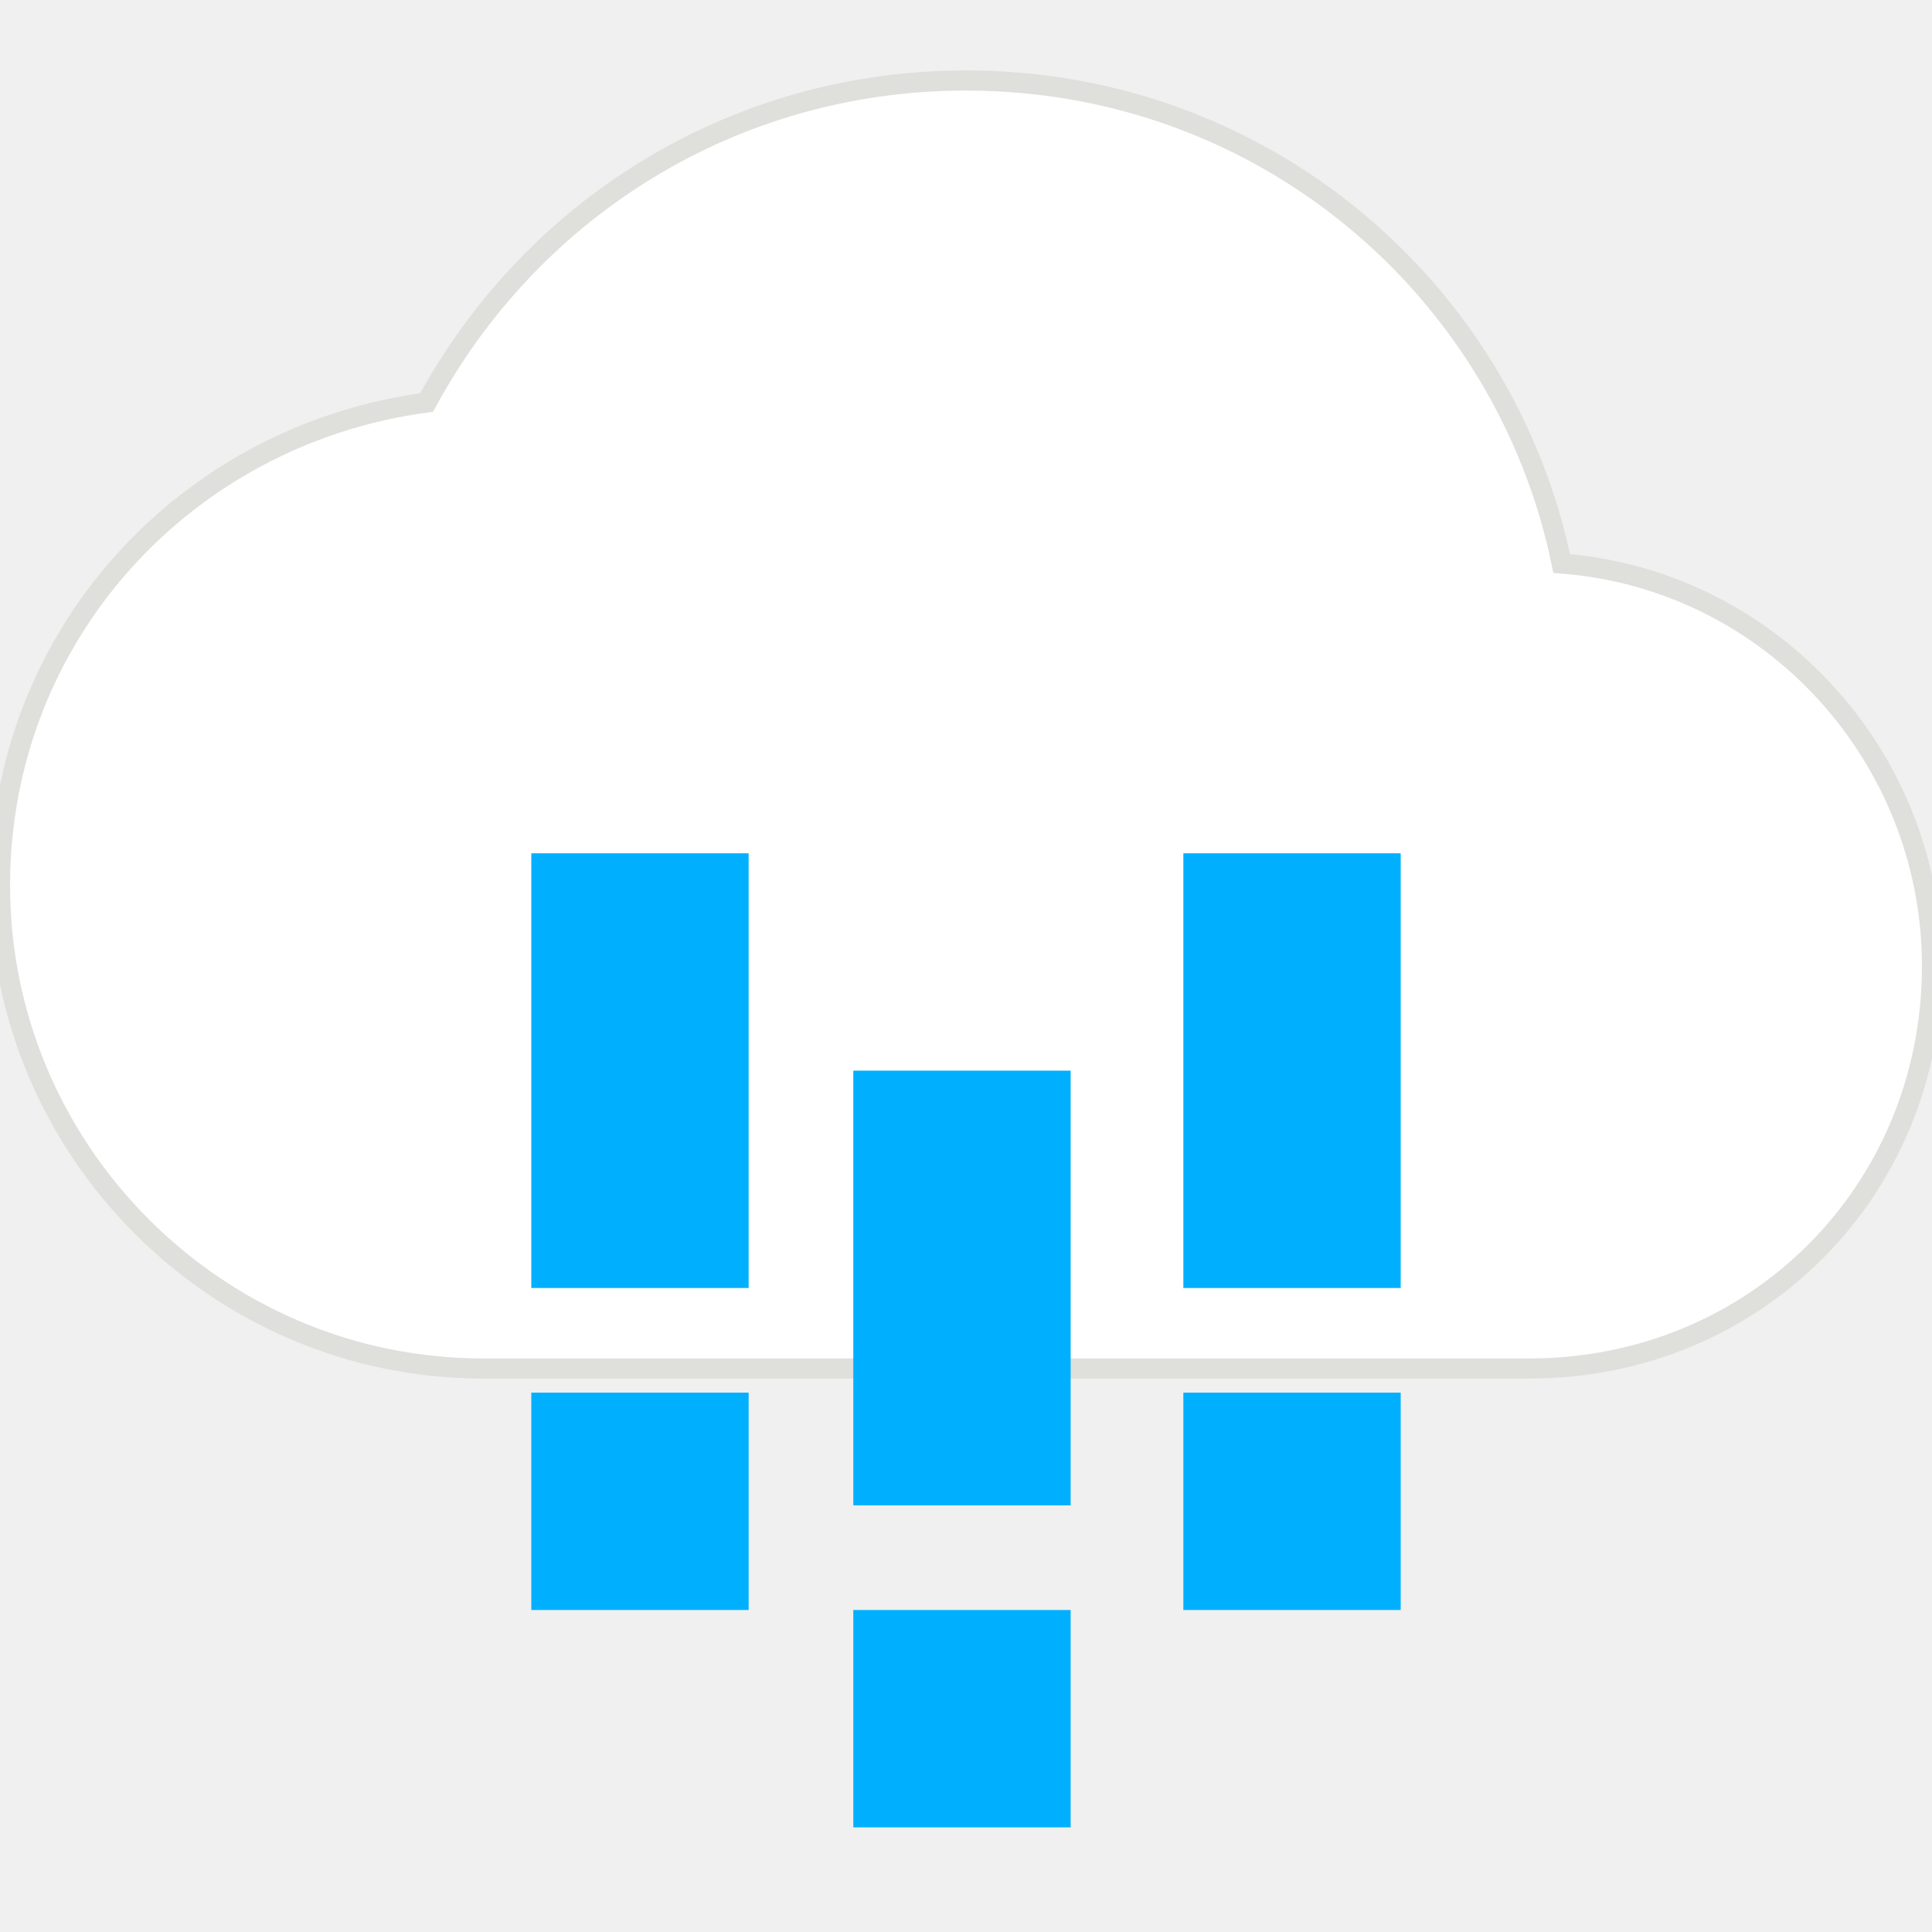
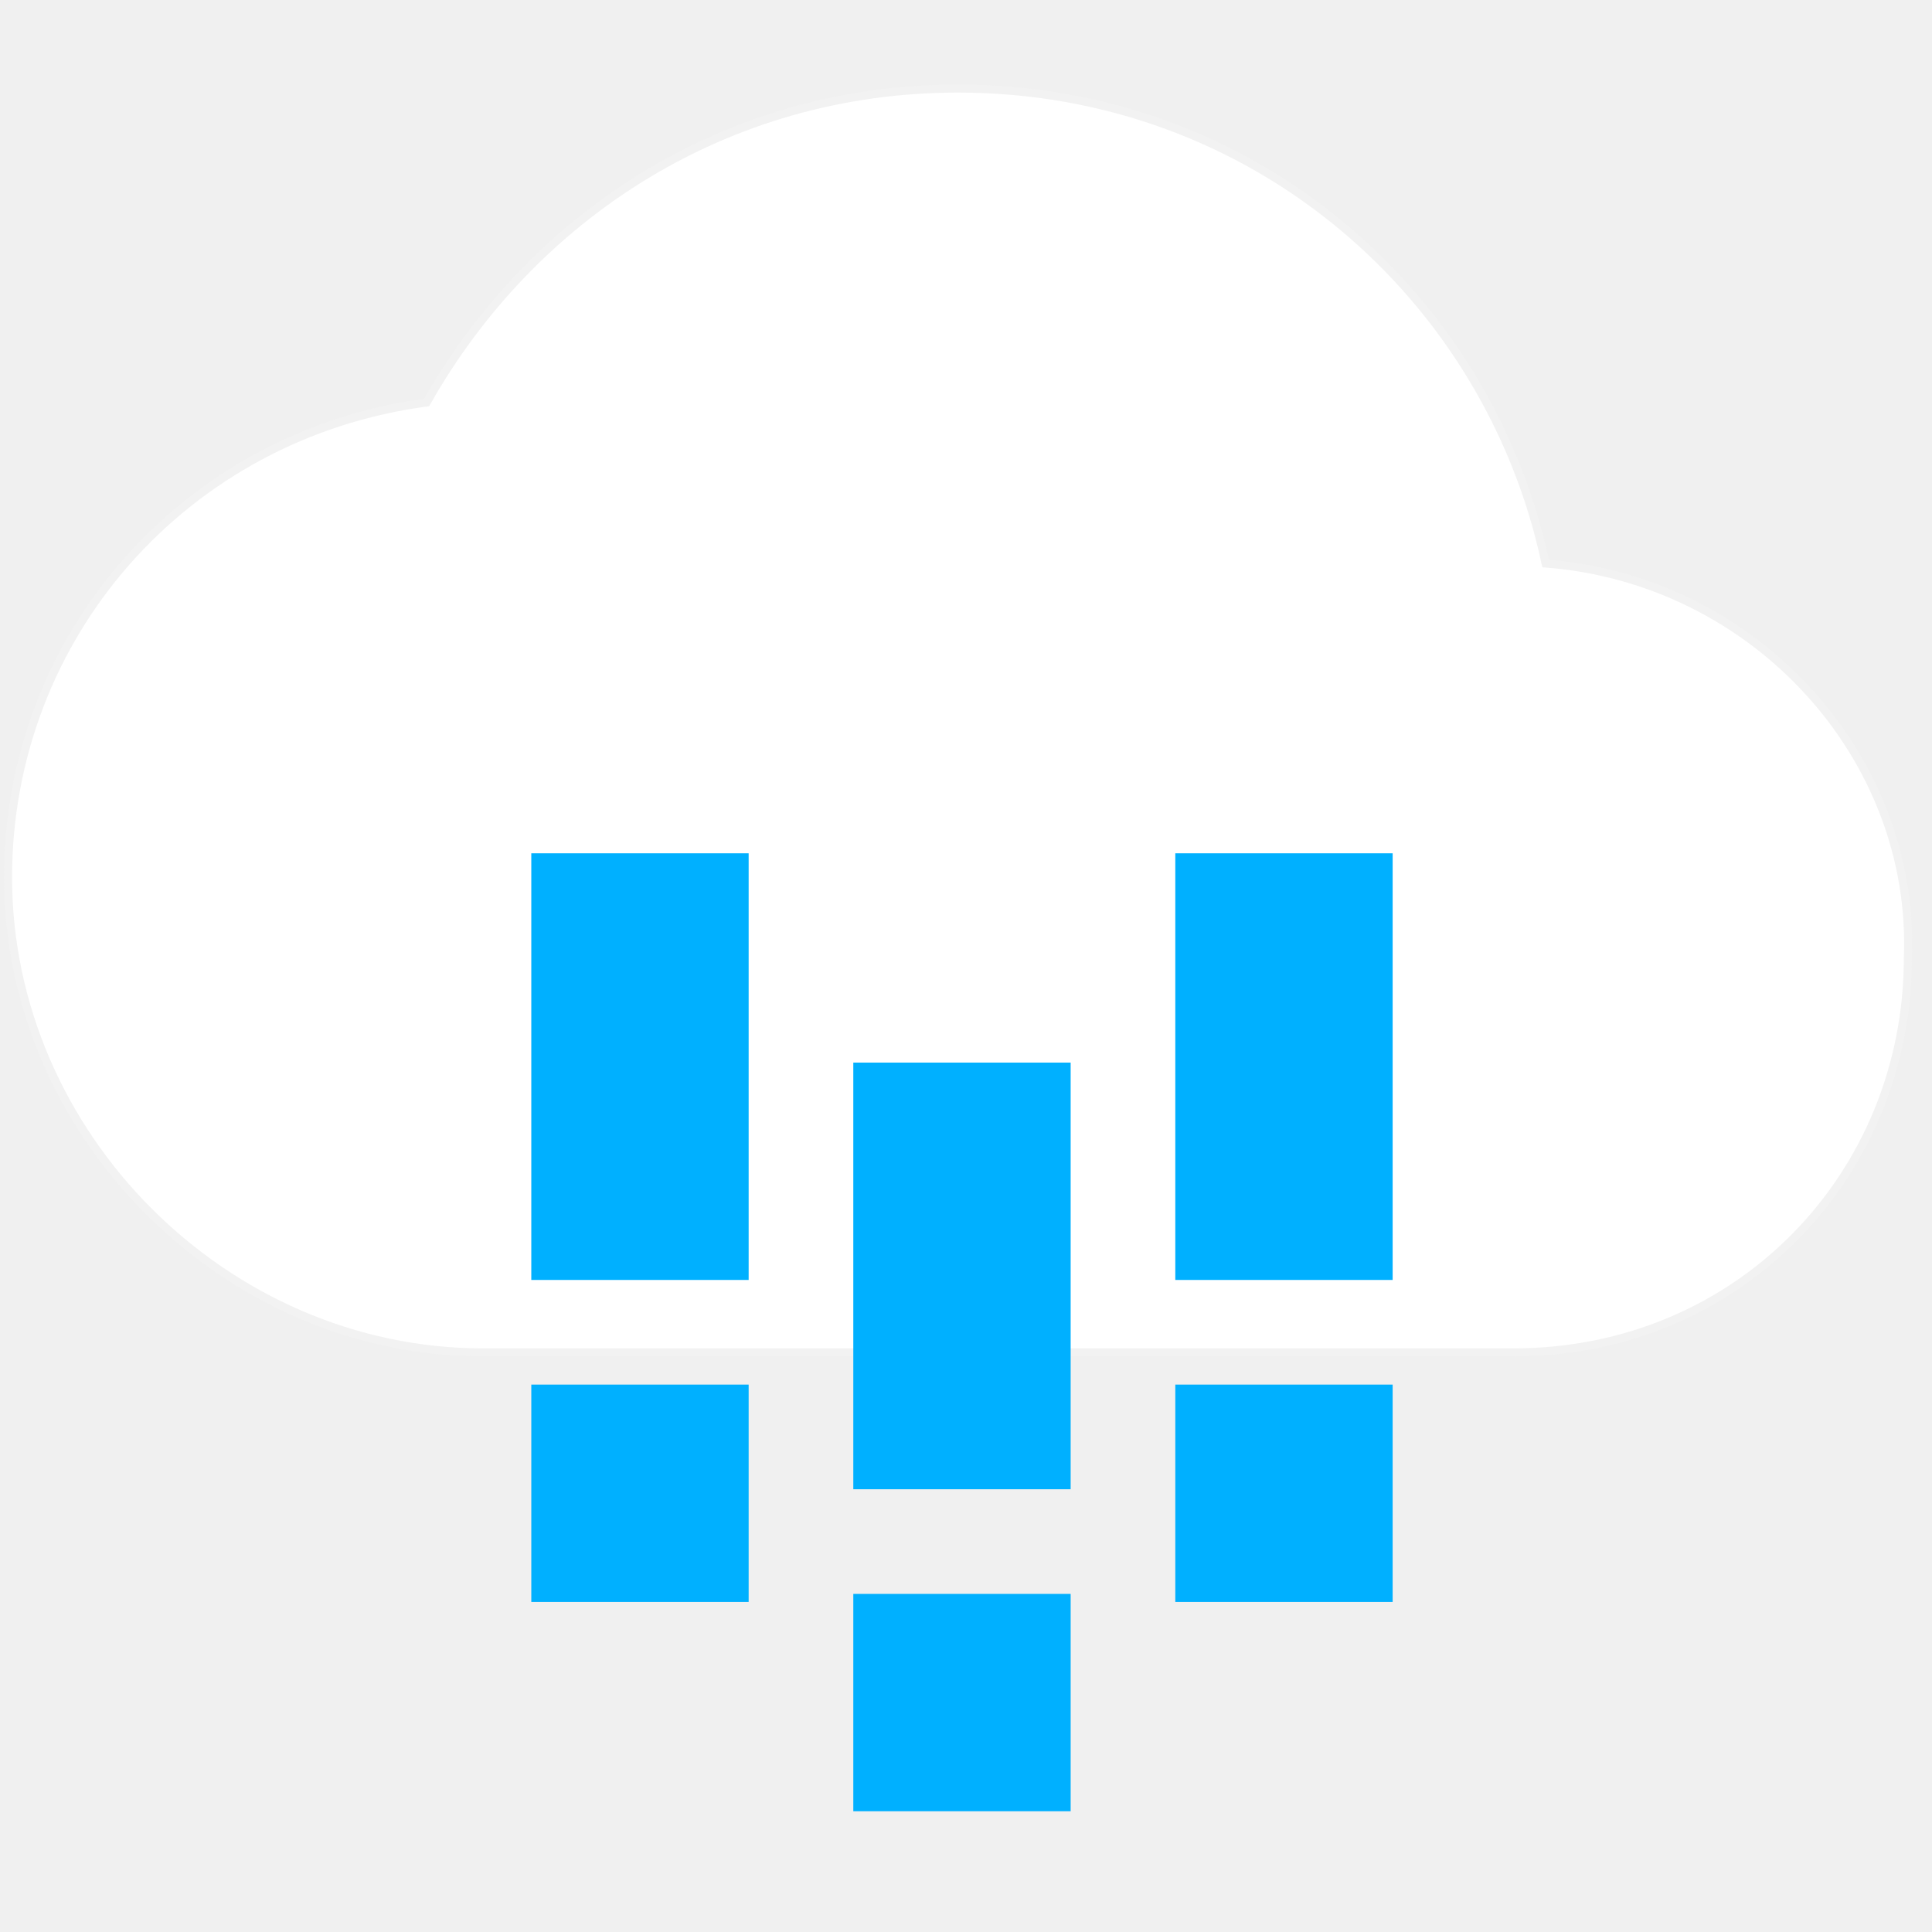
<svg xmlns="http://www.w3.org/2000/svg" version="1.1" id="Capa_1" x="0px" y="0px" viewBox="0 0 24 24" style="enable-background:new 0 0 24 24;" xml:space="preserve">
  <style type="text/css">
	.st0{fill:none;}
- 	.st1{fill:#FFFFFF;stroke:#DFDFDC;stroke-width:0.25;stroke-miterlimit:10;}
+ 	.st1{fill:#FFFFFF;stroke:#F2F2F2;stroke-width:0.1;stroke-miterlimit:10;}
	.st2{fill:#00B0FF;}
</style>
  <path class="st0" d="M0,0h24v24H0V0z" />
-   <path class="st1" d="M19.4,7c-0.7-3.4-3.7-6-7.4-6C9.1,1,6.6,2.6,5.3,5C2.3,5.4,0,7.9,0,11c0,3.3,2.7,6,6,6h13c2.8,0,5-2.2,5-5  C24,9.4,22,7.2,19.4,7z" />
+   <path class="st1" d="M19.2,7c-0.7-3.3-3.6-5.9-7.3-5.9c-2.9,0-5.3,1.6-6.6,3.9c-3,0.4-5.2,2.9-5.2,5.9c0,3.2,2.7,5.9,5.9,5.9h12.8  c2.8,0,4.9-2.2,4.9-4.9C23.8,9.4,21.8,7.2,19.2,7z" />
  <g>
-     <path class="st2" d="M6.6,10.6h2.7V16H6.6V10.6z M6.6,17.3h2.7V20H6.6V17.3z M10.6,13.3h2.7v5.4h-2.7V13.3z M10.6,20h2.7v2.7h-2.7   V20z M14.7,10.6h2.7V16h-2.7V10.6z M14.7,17.3h2.7V20h-2.7V17.3z" />
+     <path class="st2" d="M6.6,10.6h2.7v5.3H6.6V10.6z M6.6,17.2h2.7v2.7H6.6V17.2z M10.6,13.2h2.7v5.3h-2.7V13.2z M10.6,19.8h2.7v2.7   h-2.7V19.8z M14.6,10.6h2.7v5.3h-2.7V10.6z M14.6,17.2h2.7v2.7h-2.7V17.2z" />
  </g>
</svg>
